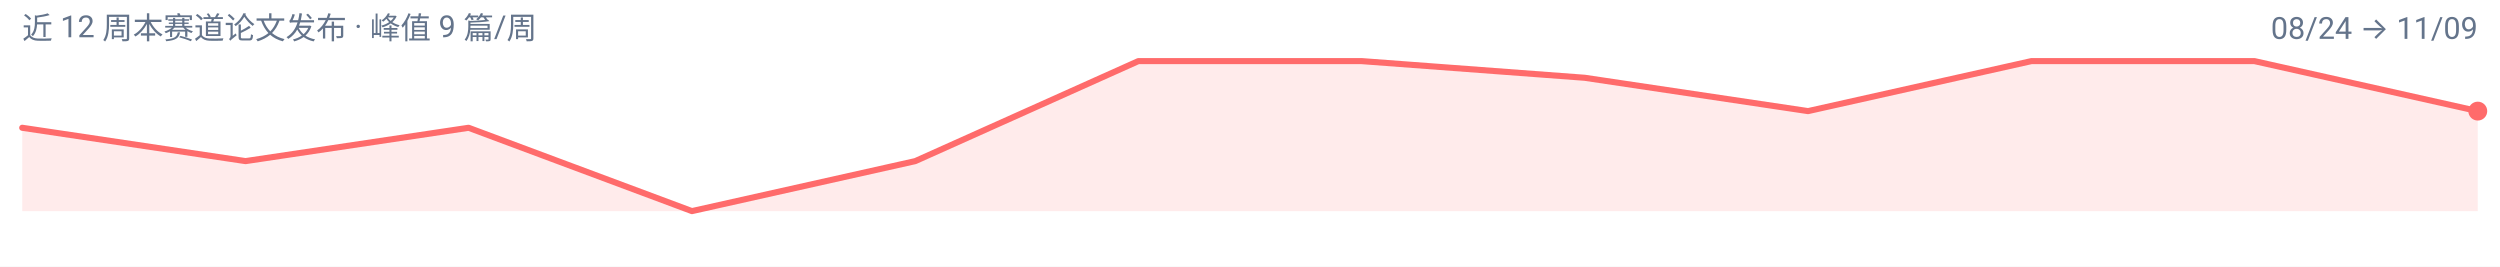
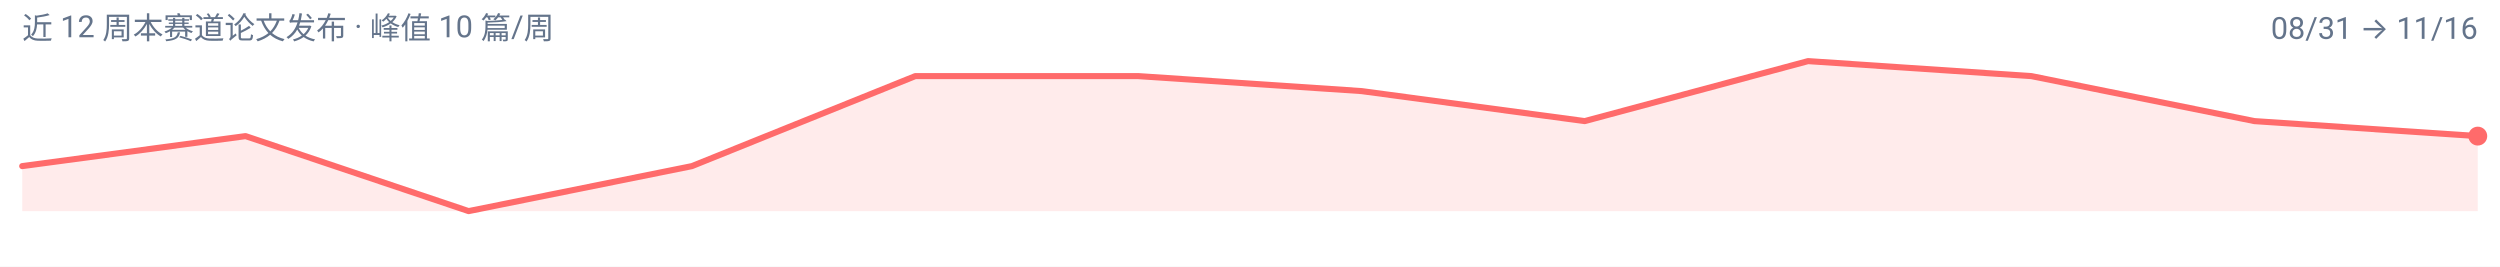
<svg xmlns="http://www.w3.org/2000/svg" width="900" height="96" viewBox="0 0 900 96" role="img" aria-label="unified-ug 周度趋势">
  <rect width="900" height="96" fill="#FFFFFF" />
  <g font-family="-apple-system, BlinkMacSystemFont, 'Segoe UI', 'Noto Sans SC', 'PingFang SC', 'Microsoft YaHei', Roboto, sans-serif">
-     <path d="M 8.0,76.0 L 8.0,46.0 L 88.4,58.0 L 168.7,46.0 L 249.1,76.0 L 329.5,58.0 L 409.8,22.0 L 490.2,22.0 L 570.5,28.0 L 650.9,40.0 L 731.3,22.0 L 811.6,22.0 L 892.0,40.0 L 892.0,76.0 Z" fill="#FF6B6B" fill-opacity="0.14" />
-     <path d="M 8.0,46.0 L 88.4,58.0 L 168.7,46.0 L 249.1,76.0 L 329.5,58.0 L 409.8,22.0 L 490.2,22.0 L 570.5,28.0 L 650.9,40.0 L 731.3,22.0 L 811.6,22.0 L 892.0,40.0" fill="none" stroke="#FF6B6B" stroke-width="2.2" stroke-linejoin="round" stroke-linecap="round" />
-     <circle cx="892.0" cy="40.0" r="3.4" fill="#FF6B6B" />
-     <text x="8" y="14" font-size="11" fill="#64748B">近 12 周本赛道论文发布 · 峰值 9 篇/周</text>
-     <text x="892" y="14" font-size="11" text-anchor="end" fill="#64748B">08/24 → 11/09</text>
+     <path d="M 8.0,76.0 L 8.0,59.8 L 88.4,49.0 L 168.7,76.0 L 249.1,59.8 L 329.5,27.4 L 409.8,27.4 L 490.2,32.8 L 570.5,43.6 L 650.9,22.0 L 731.3,27.4 L 811.6,43.6 L 892.0,49.0 L 892.0,76.0 Z" fill="#FF6B6B" fill-opacity="0.14" />
+     <path d="M 8.0,59.8 L 88.4,49.0 L 168.7,76.0 L 249.1,59.8 L 329.5,27.4 L 409.8,27.4 L 490.2,32.8 L 570.5,43.6 L 650.9,22.0 L 731.3,27.4 L 811.6,43.6 L 892.0,49.0" fill="none" stroke="#FF6B6B" stroke-width="2.2" stroke-linejoin="round" stroke-linecap="round" />
+     <circle cx="892.0" cy="49.0" r="3.4" fill="#FF6B6B" />
+     <text x="8" y="14" font-size="11" fill="#64748B">近 12 周本赛道论文发布 · 峰值 10 篇/周</text>
+     <text x="892" y="14" font-size="11" text-anchor="end" fill="#64748B">08/31 → 11/16</text>
  </g>
</svg>
